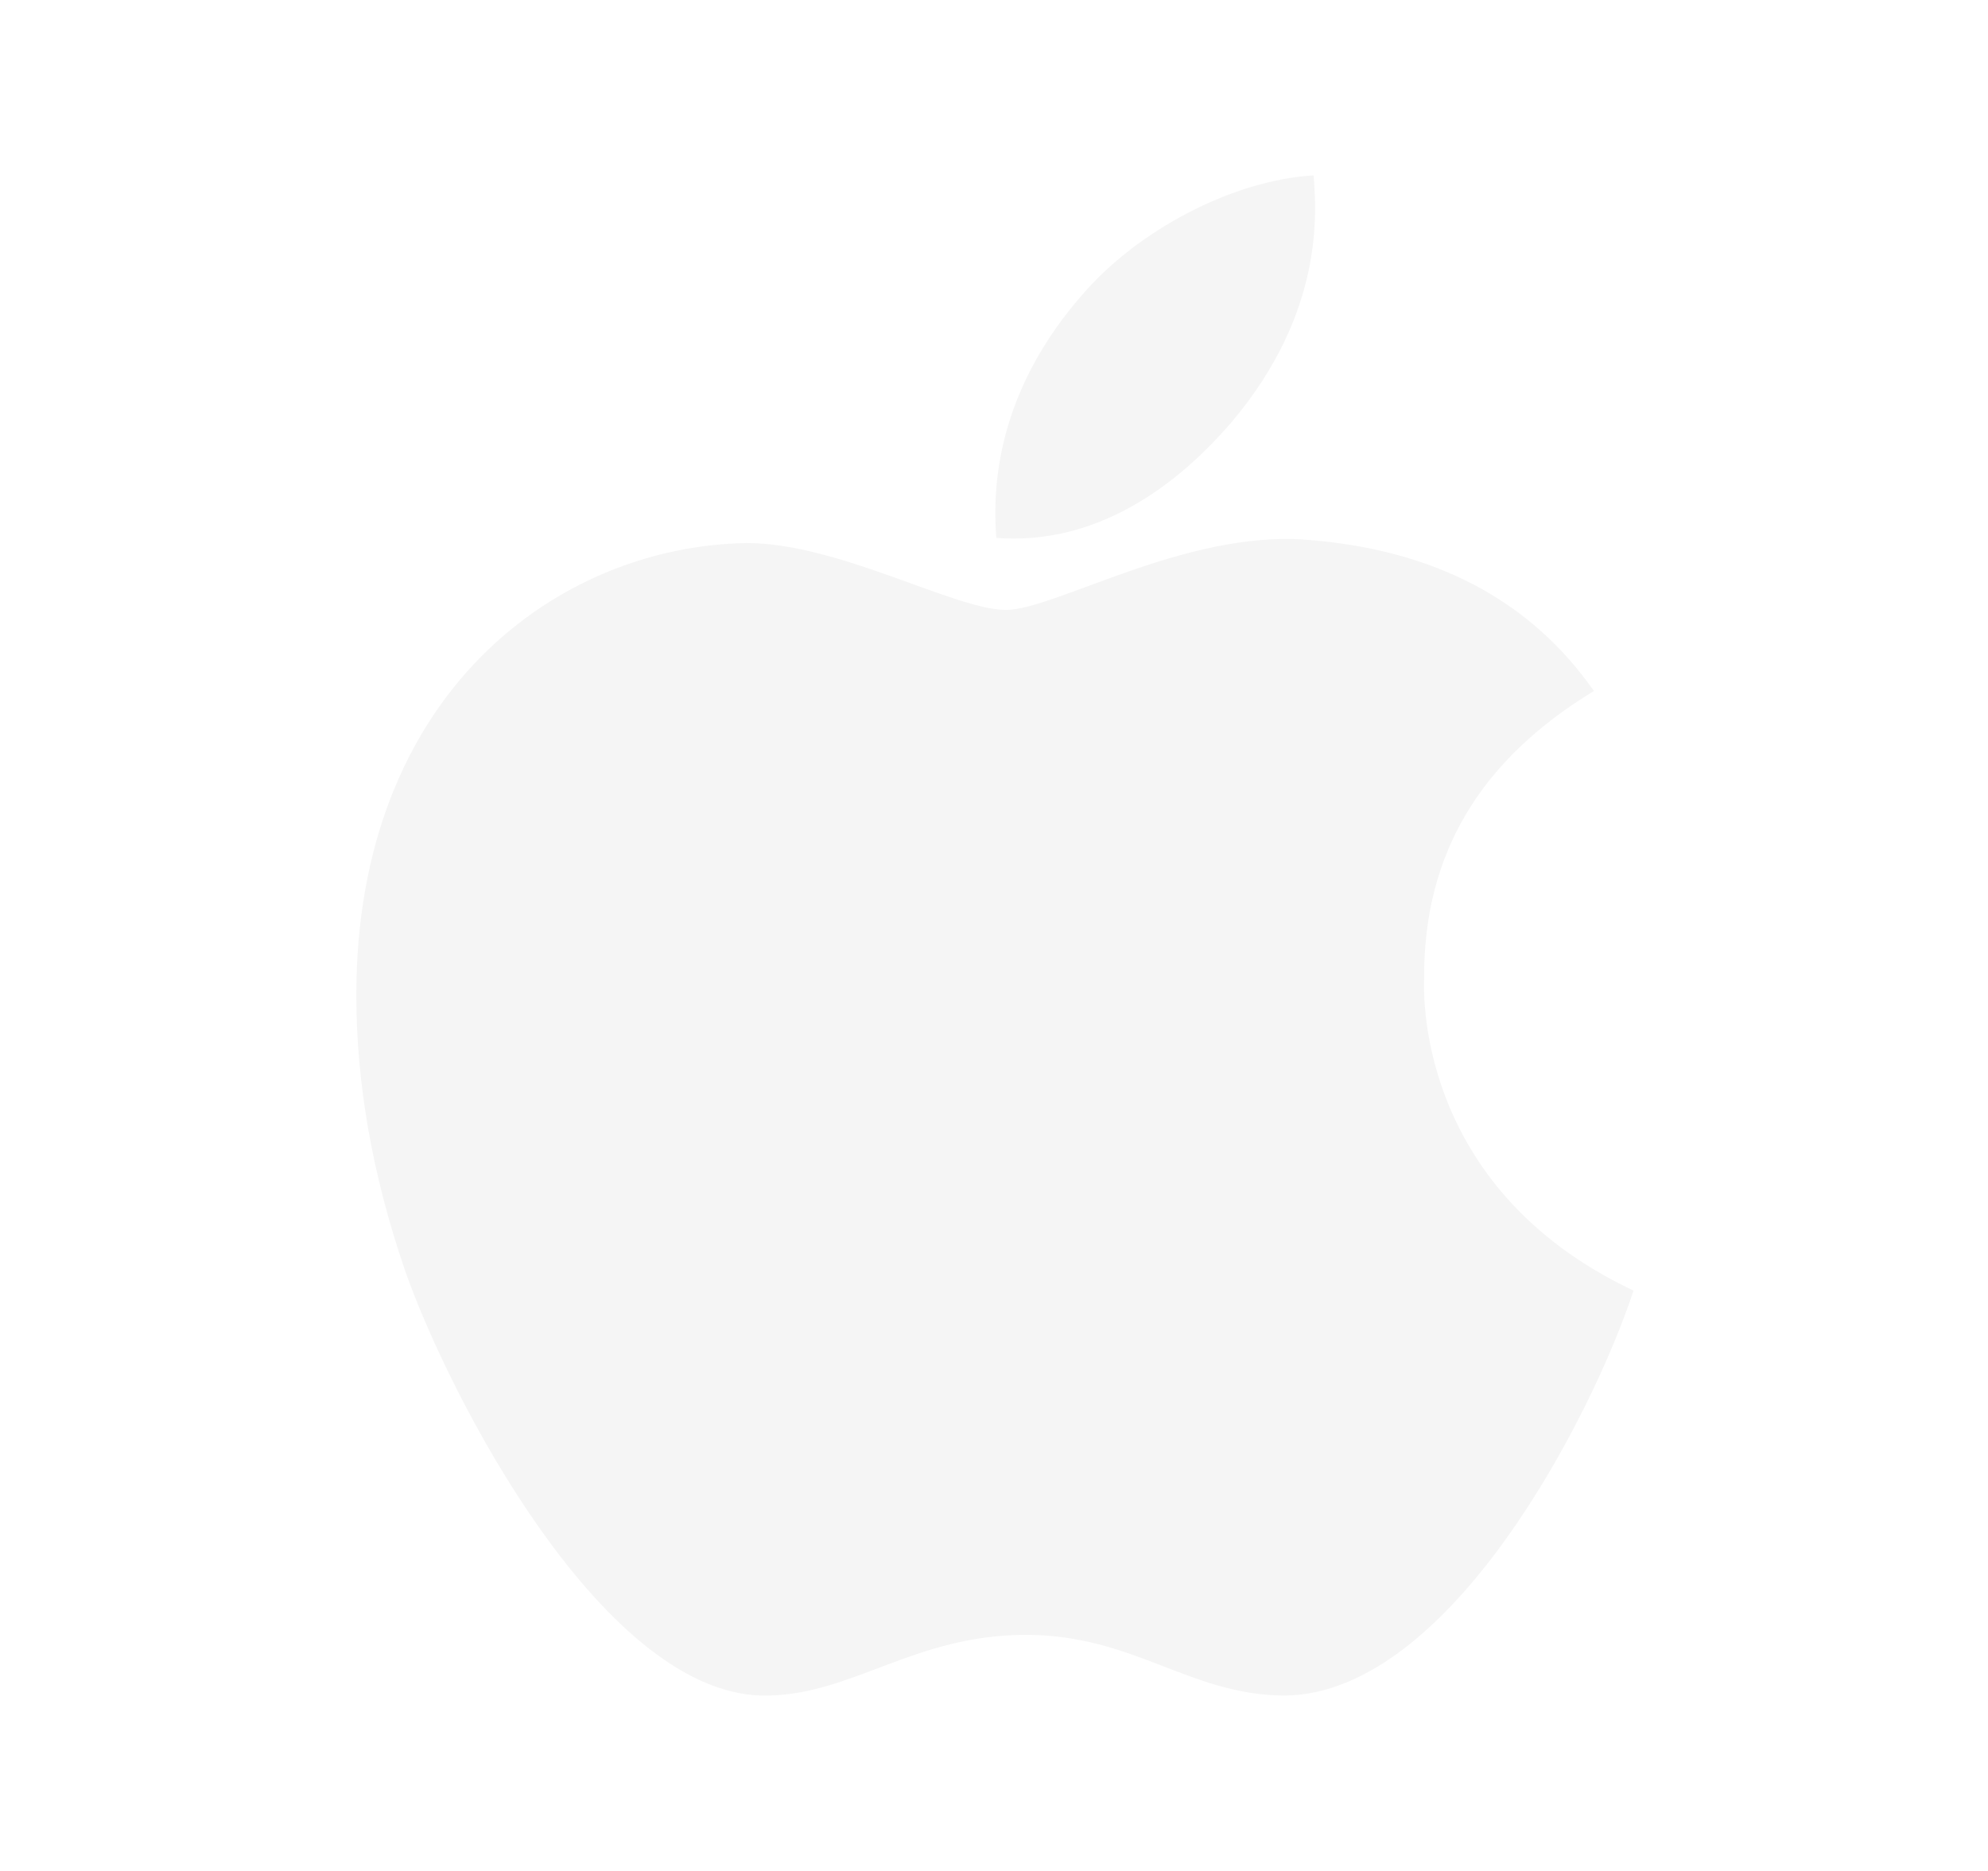
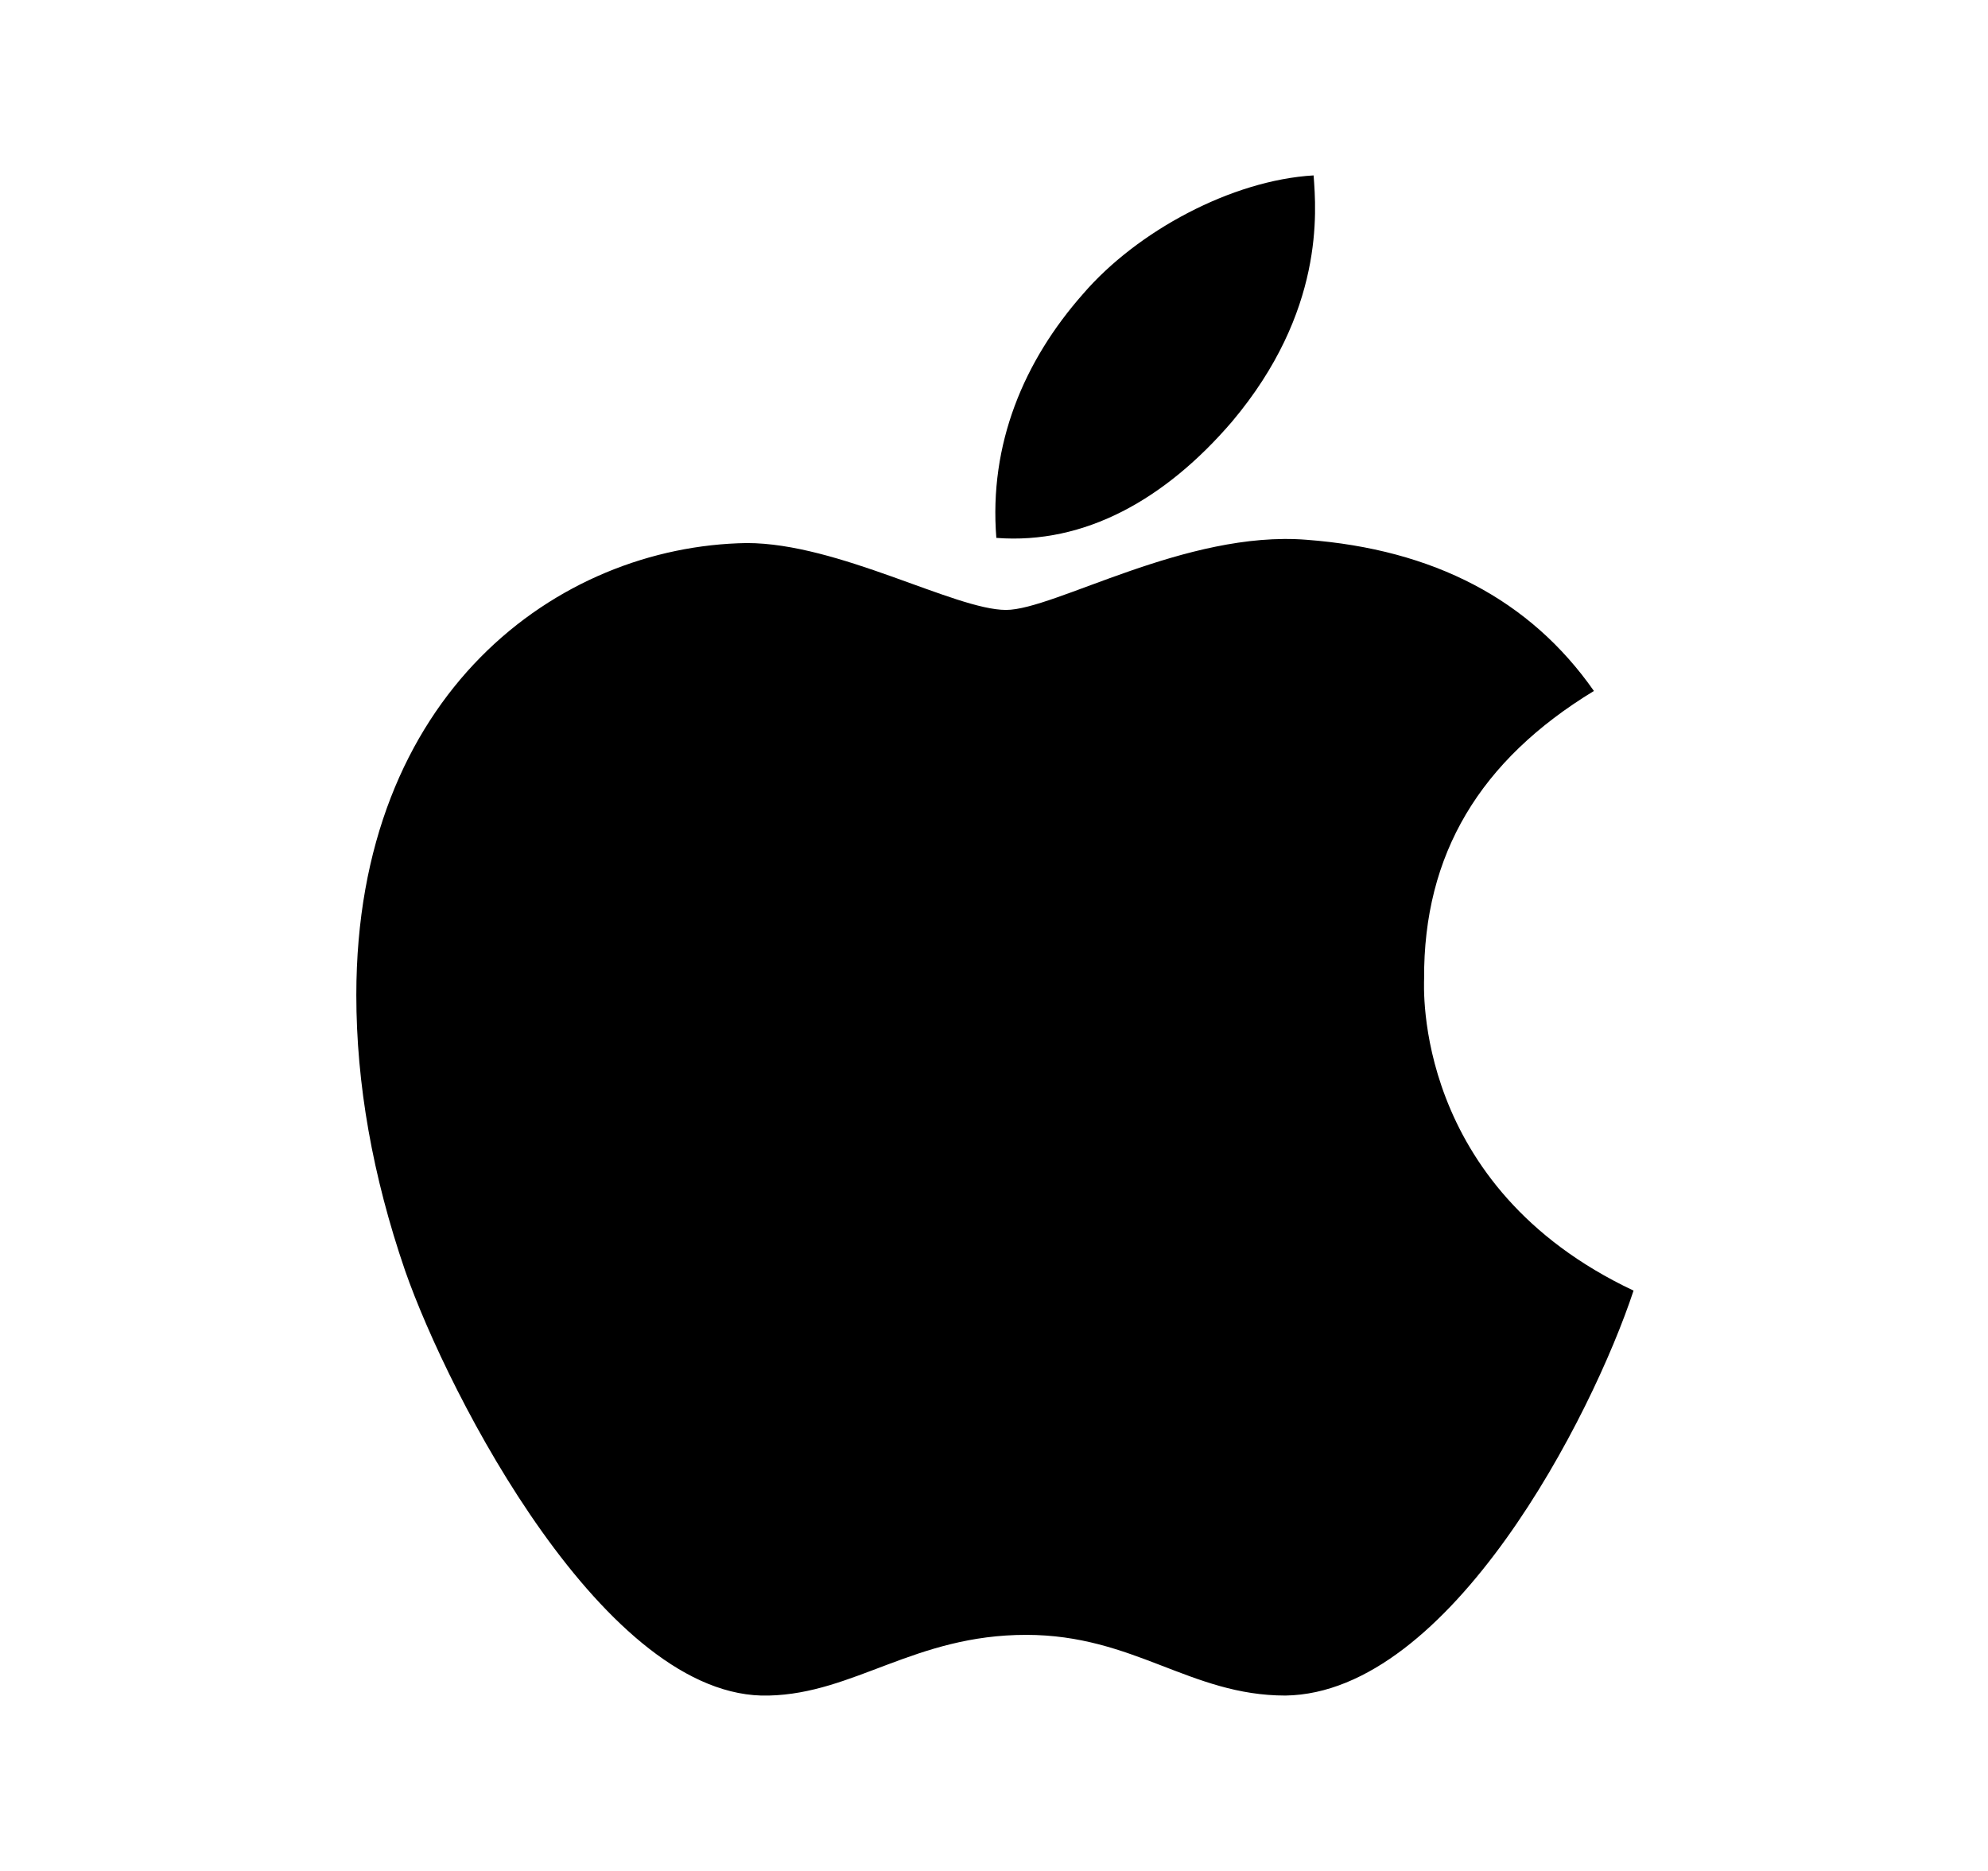
<svg xmlns="http://www.w3.org/2000/svg" viewBox="0 0 17 16">
-   <path d="M12.178 8.37C12.172 7.305 12.655 6.502 13.63 5.909C13.084 5.128 12.259 4.698 11.172 4.616C10.142 4.534 9.016 5.216 8.603 5.216C8.167 5.216 7.17 4.644 6.386 4.644C4.767 4.669 3.047 5.934 3.047 8.509C3.047 9.27 3.186 10.056 3.464 10.866C3.836 11.931 5.177 14.542 6.575 14.5C7.306 14.483 7.823 13.981 8.775 13.981C9.698 13.981 10.177 14.5 10.992 14.5C12.403 14.48 13.616 12.106 13.969 11.037C12.077 10.145 12.178 8.425 12.178 8.37ZM10.536 3.605C11.328 2.664 11.256 1.808 11.233 1.5C10.533 1.541 9.723 1.977 9.262 2.513C8.755 3.087 8.456 3.798 8.52 4.6C9.277 4.658 9.967 4.269 10.536 3.605Z" fill="#F5F5F5" />
+   <path d="M12.178 8.37C12.172 7.305 12.655 6.502 13.63 5.909C13.084 5.128 12.259 4.698 11.172 4.616C10.142 4.534 9.016 5.216 8.603 5.216C8.167 5.216 7.17 4.644 6.386 4.644C4.767 4.669 3.047 5.934 3.047 8.509C3.047 9.27 3.186 10.056 3.464 10.866C3.836 11.931 5.177 14.542 6.575 14.5C7.306 14.483 7.823 13.981 8.775 13.981C9.698 13.981 10.177 14.5 10.992 14.5C12.403 14.48 13.616 12.106 13.969 11.037C12.077 10.145 12.178 8.425 12.178 8.37ZM10.536 3.605C11.328 2.664 11.256 1.808 11.233 1.5C10.533 1.541 9.723 1.977 9.262 2.513C8.755 3.087 8.456 3.798 8.52 4.6C9.277 4.658 9.967 4.269 10.536 3.605Z" />
</svg>
